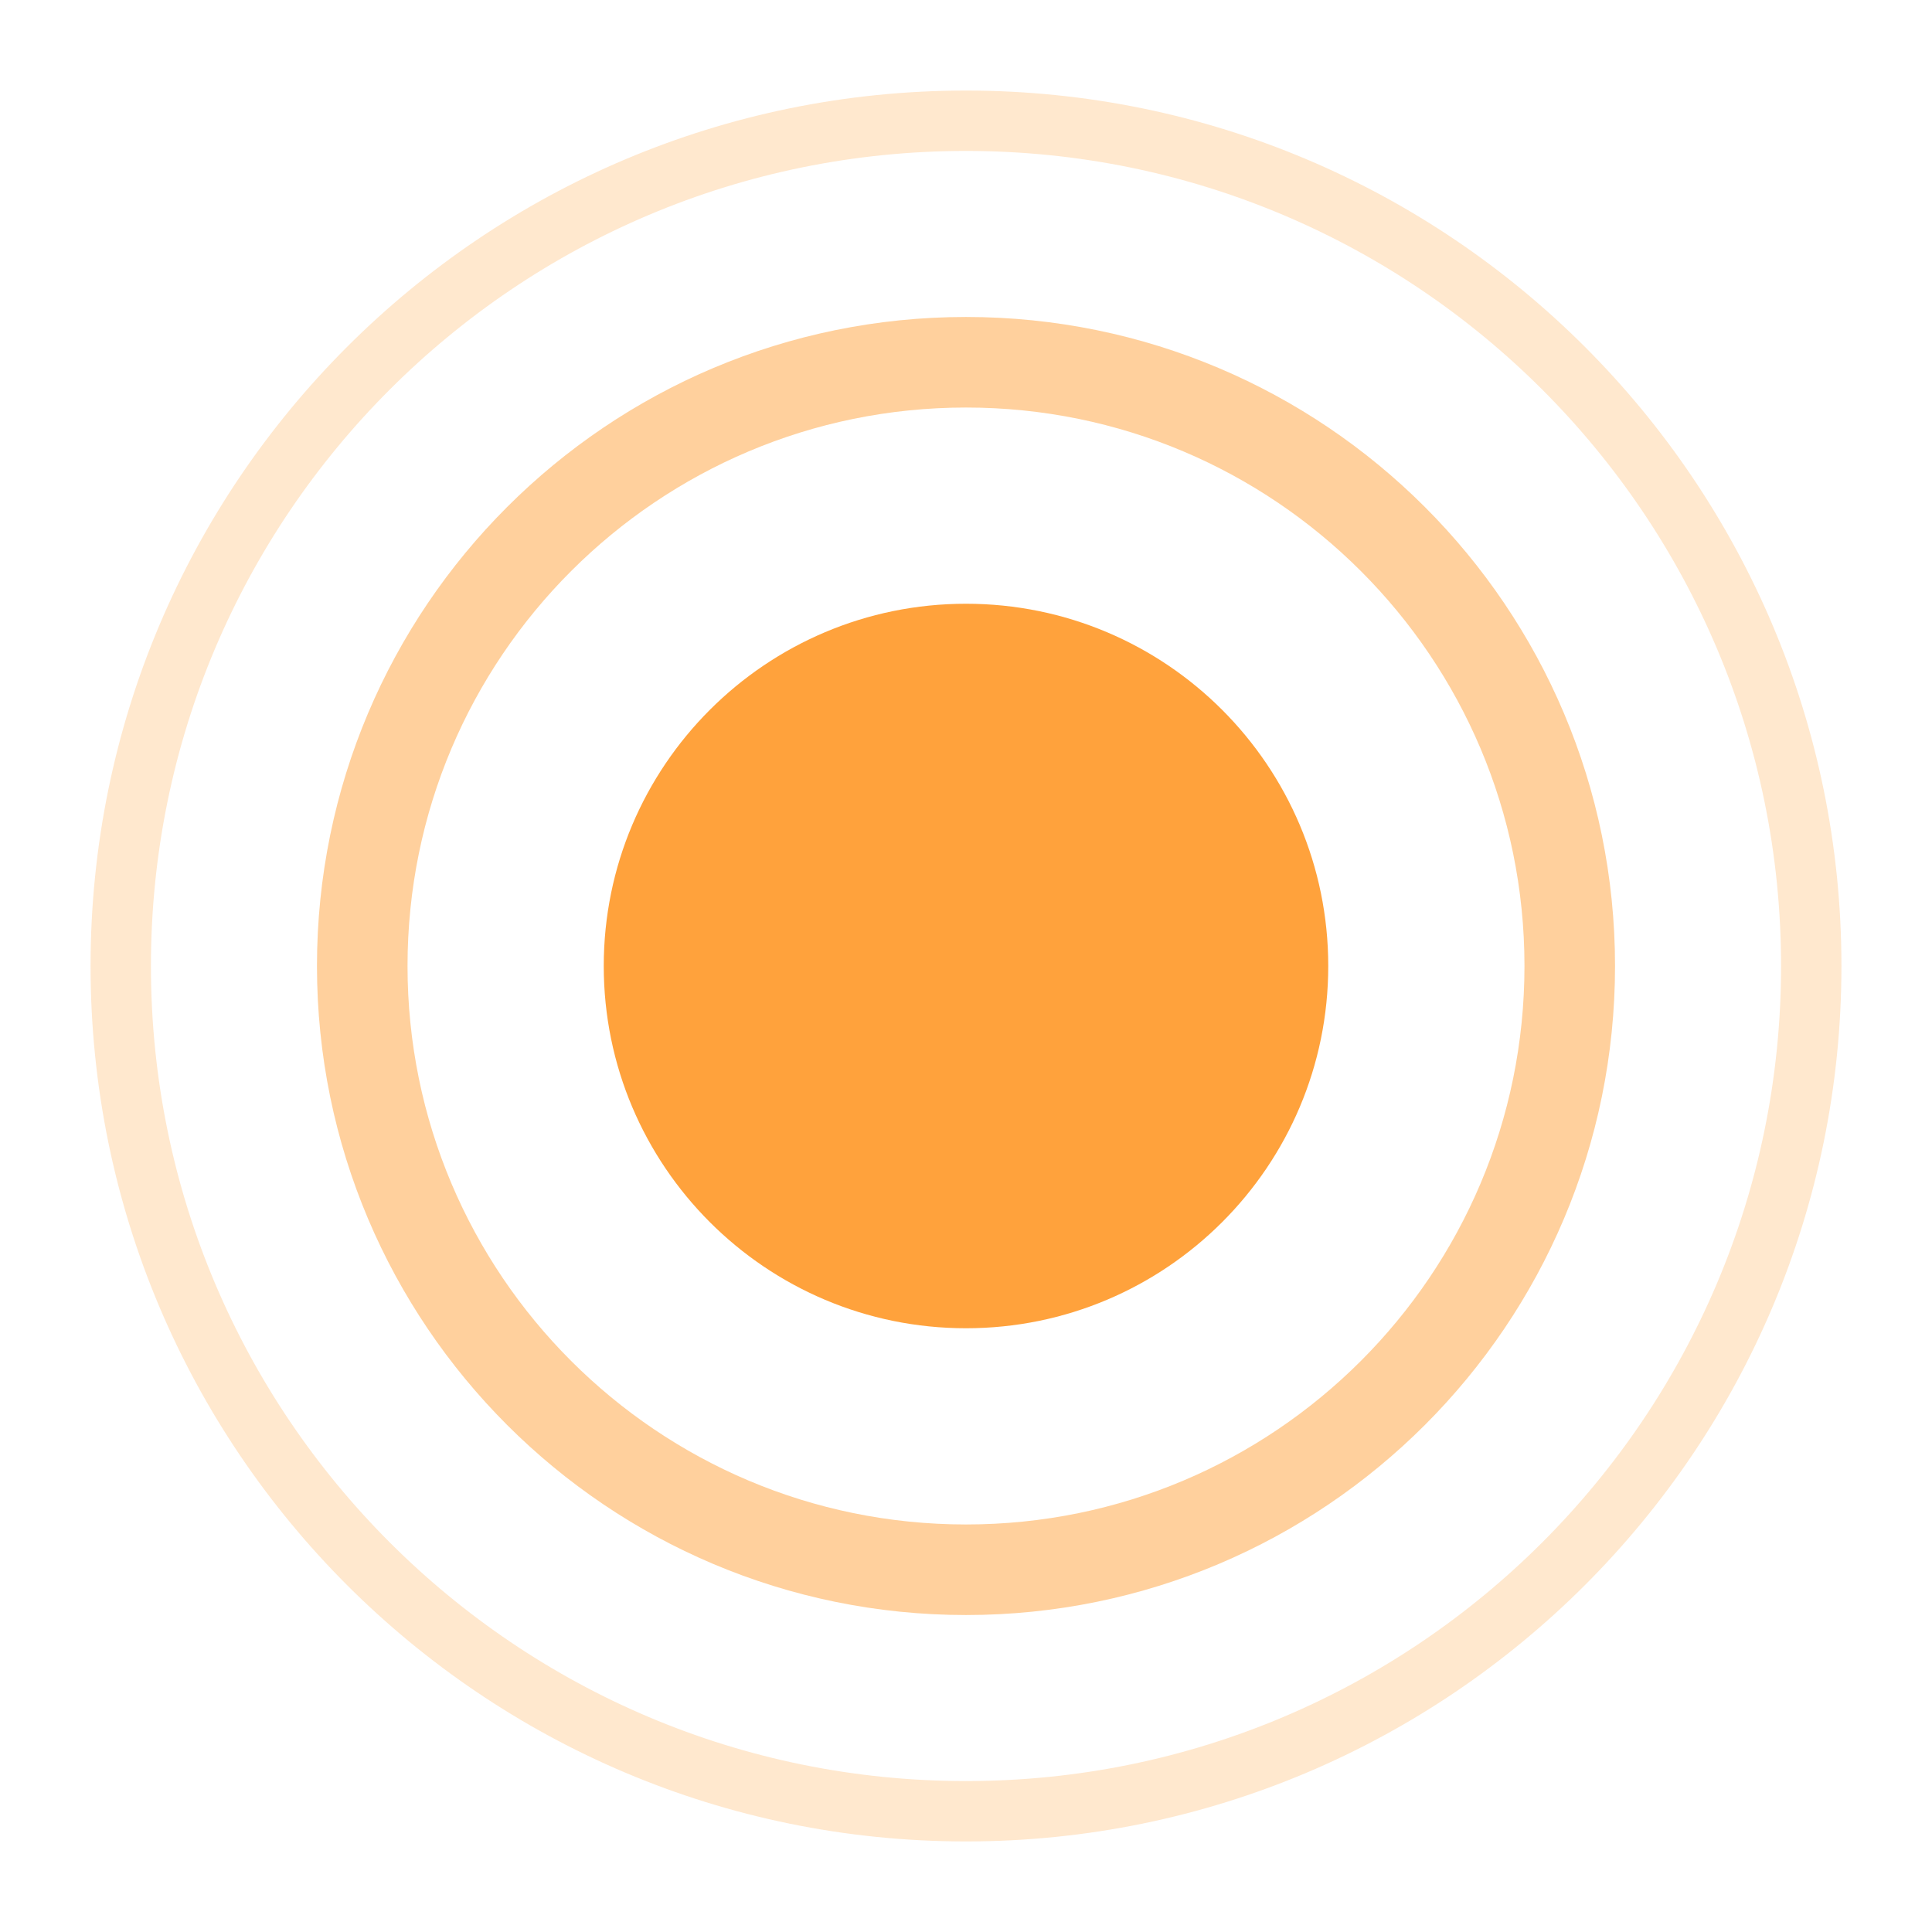
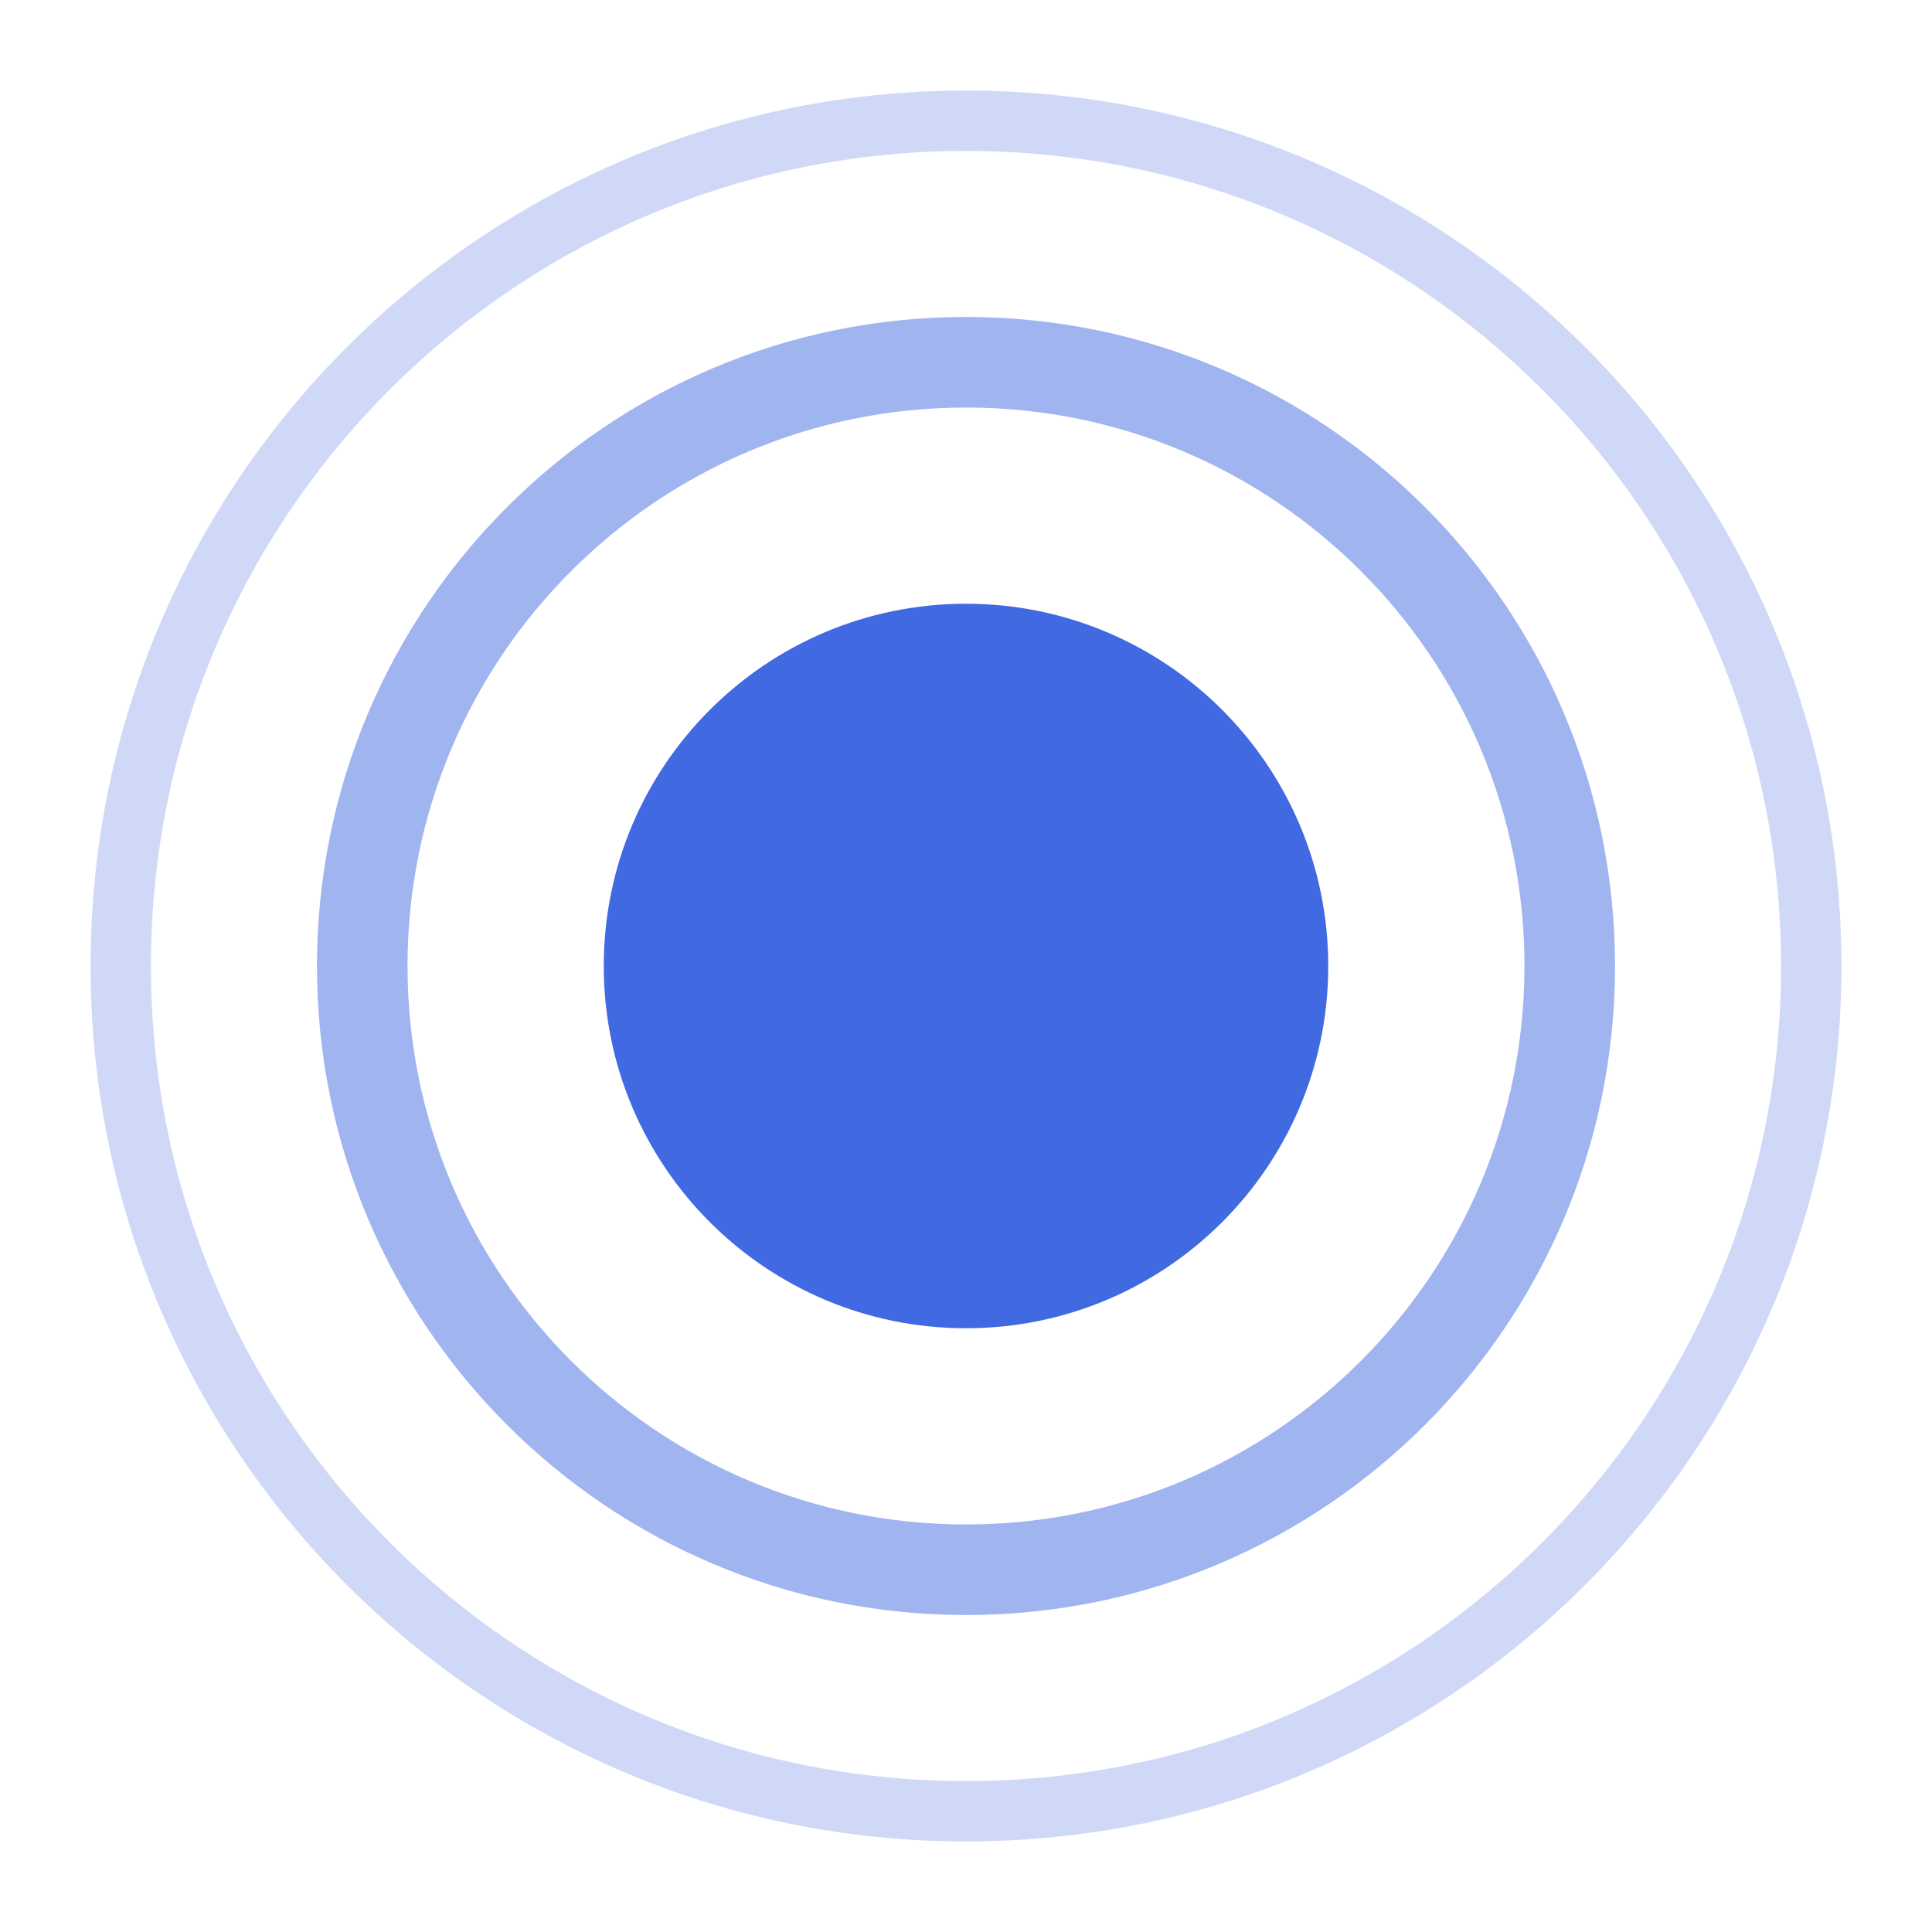
<svg xmlns="http://www.w3.org/2000/svg" viewBox="0 0 32 32">
-   <circle cx="16" cy="16" r="6" fill="#ffa23c" />
-   <circle cx="16" cy="16" r="10" fill="none" stroke="#ffa23c" stroke-width="1.5" opacity="0.5" />
-   <circle cx="16" cy="16" r="14" fill="none" stroke="#ffa23c" stroke-width="1" opacity="0.25" />
+   <circle cx="16" cy="16" r="6" fill="#4169e1" />
+   <circle cx="16" cy="16" r="10" fill="none" stroke="#4169e1" stroke-width="1.5" opacity="0.5" />
+   <circle cx="16" cy="16" r="14" fill="none" stroke="#4169e1" stroke-width="1" opacity="0.25" />
</svg>
